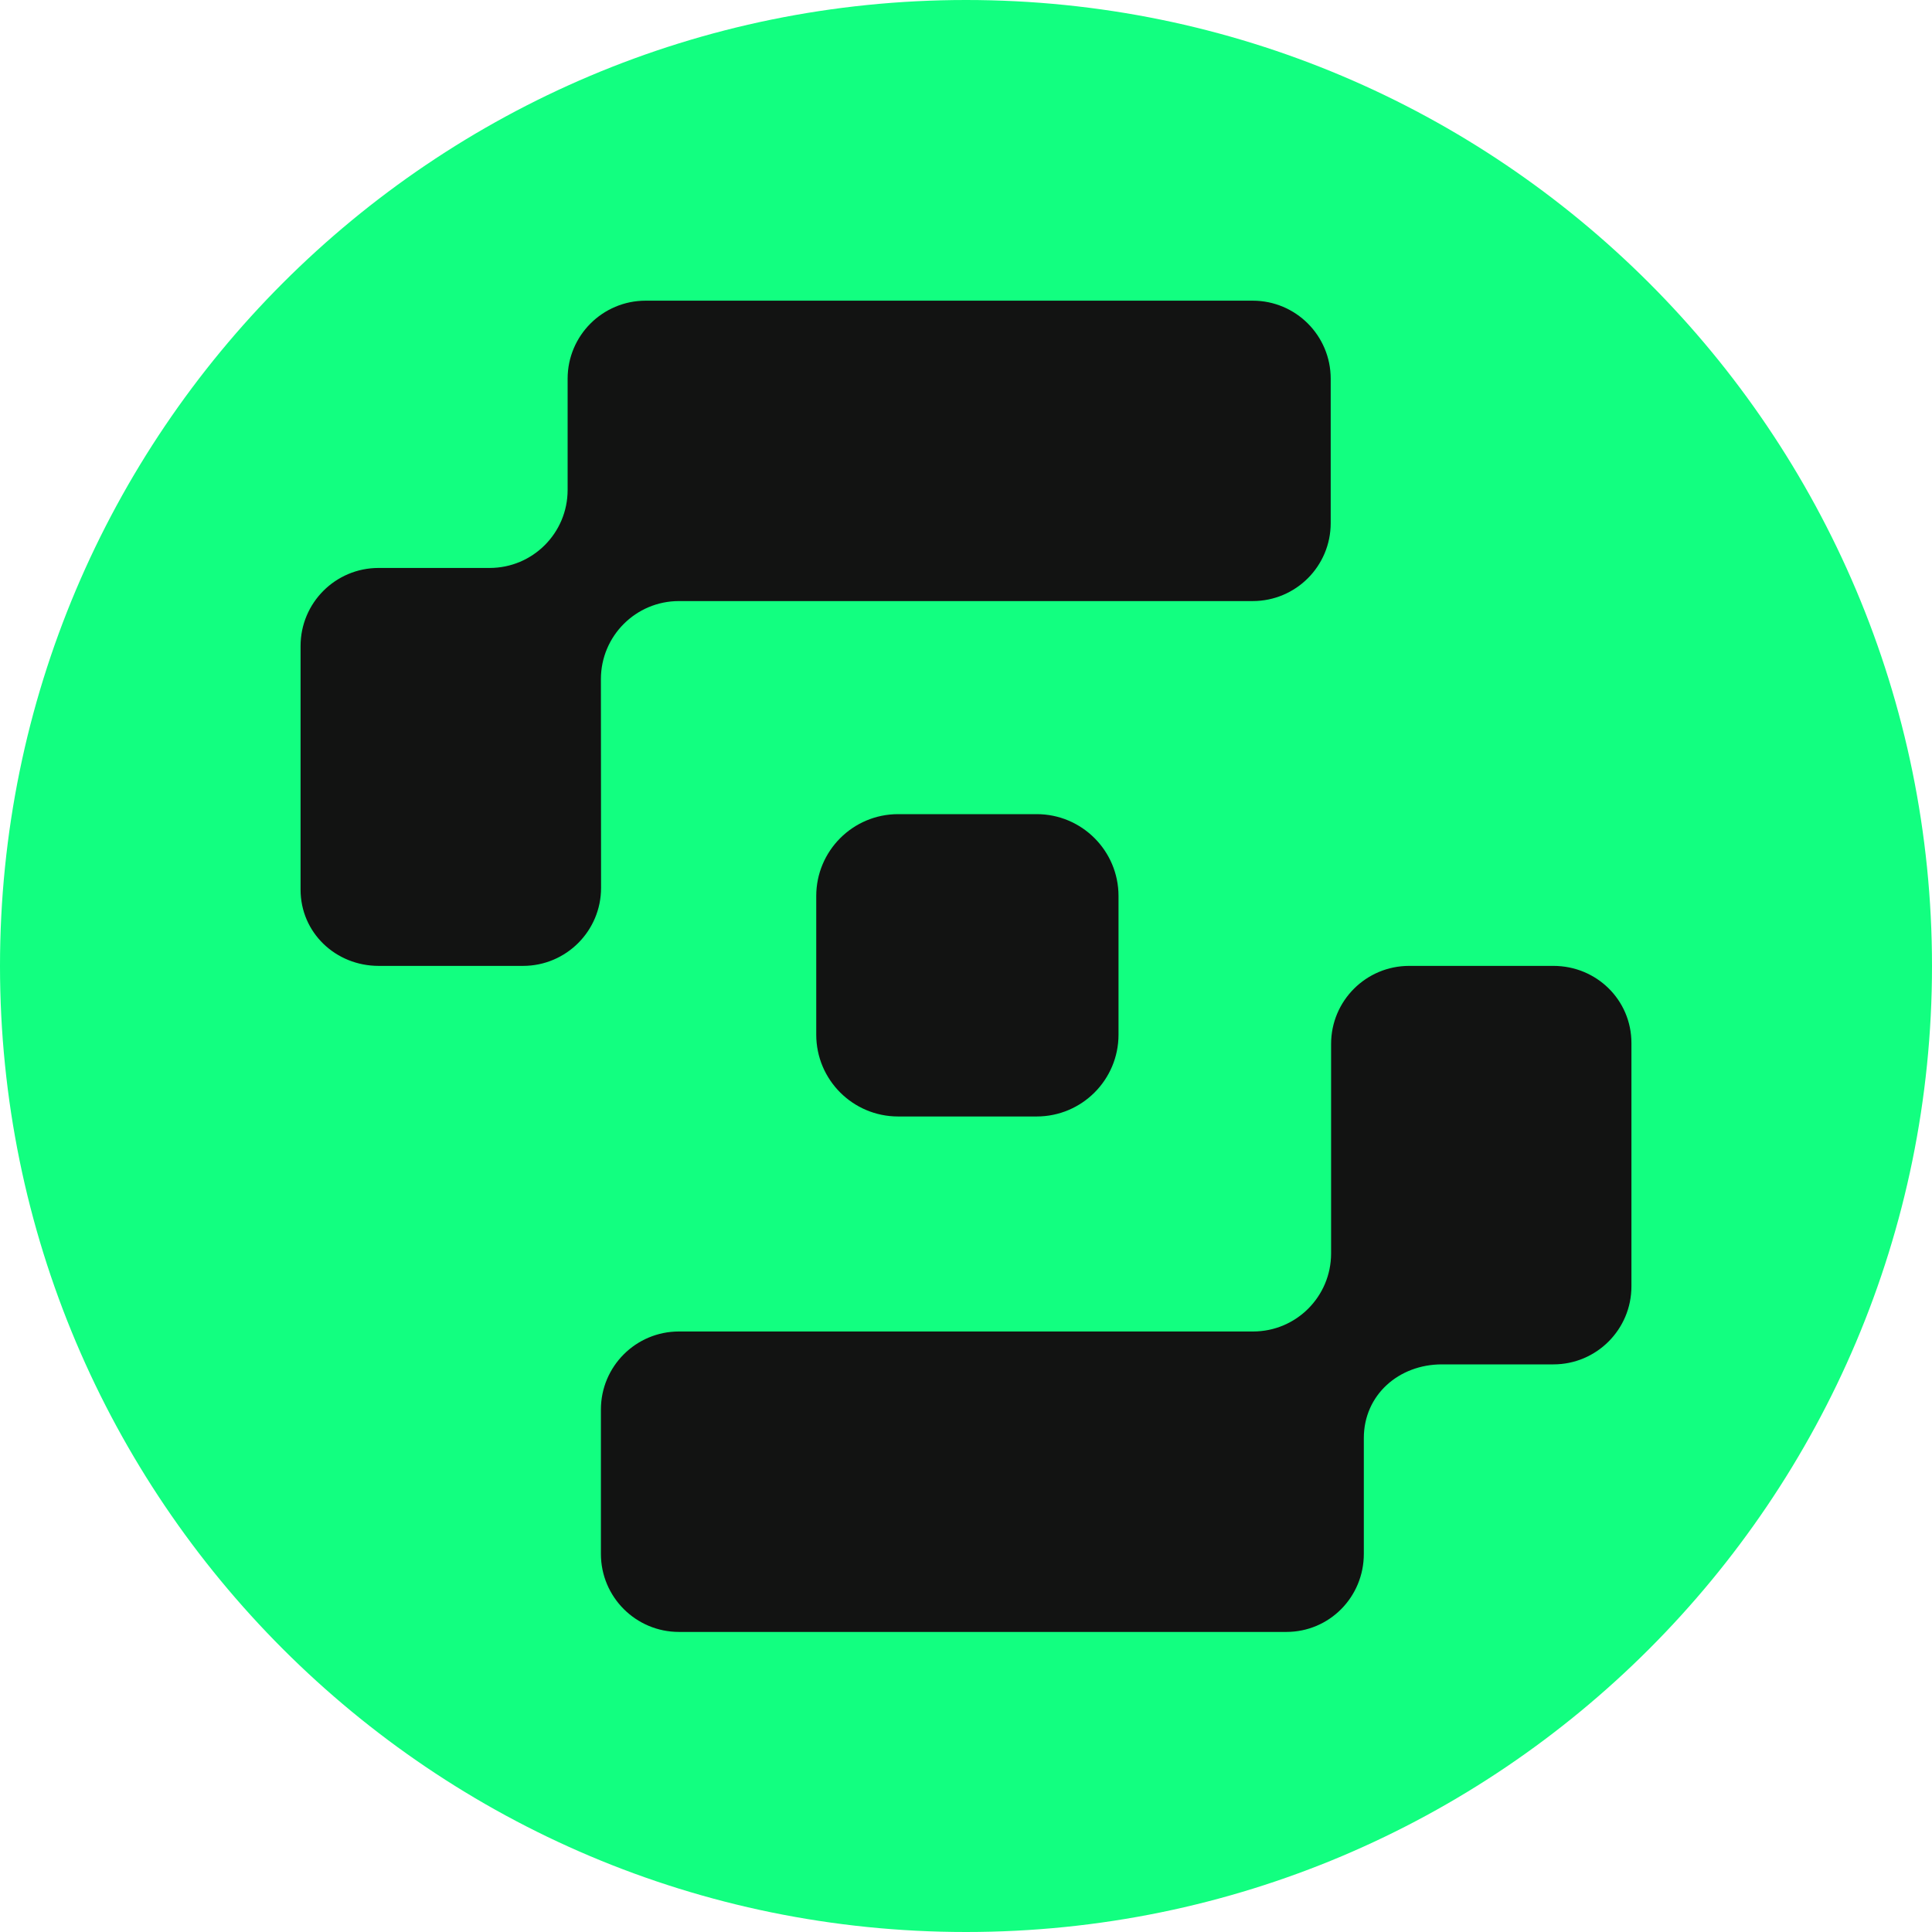
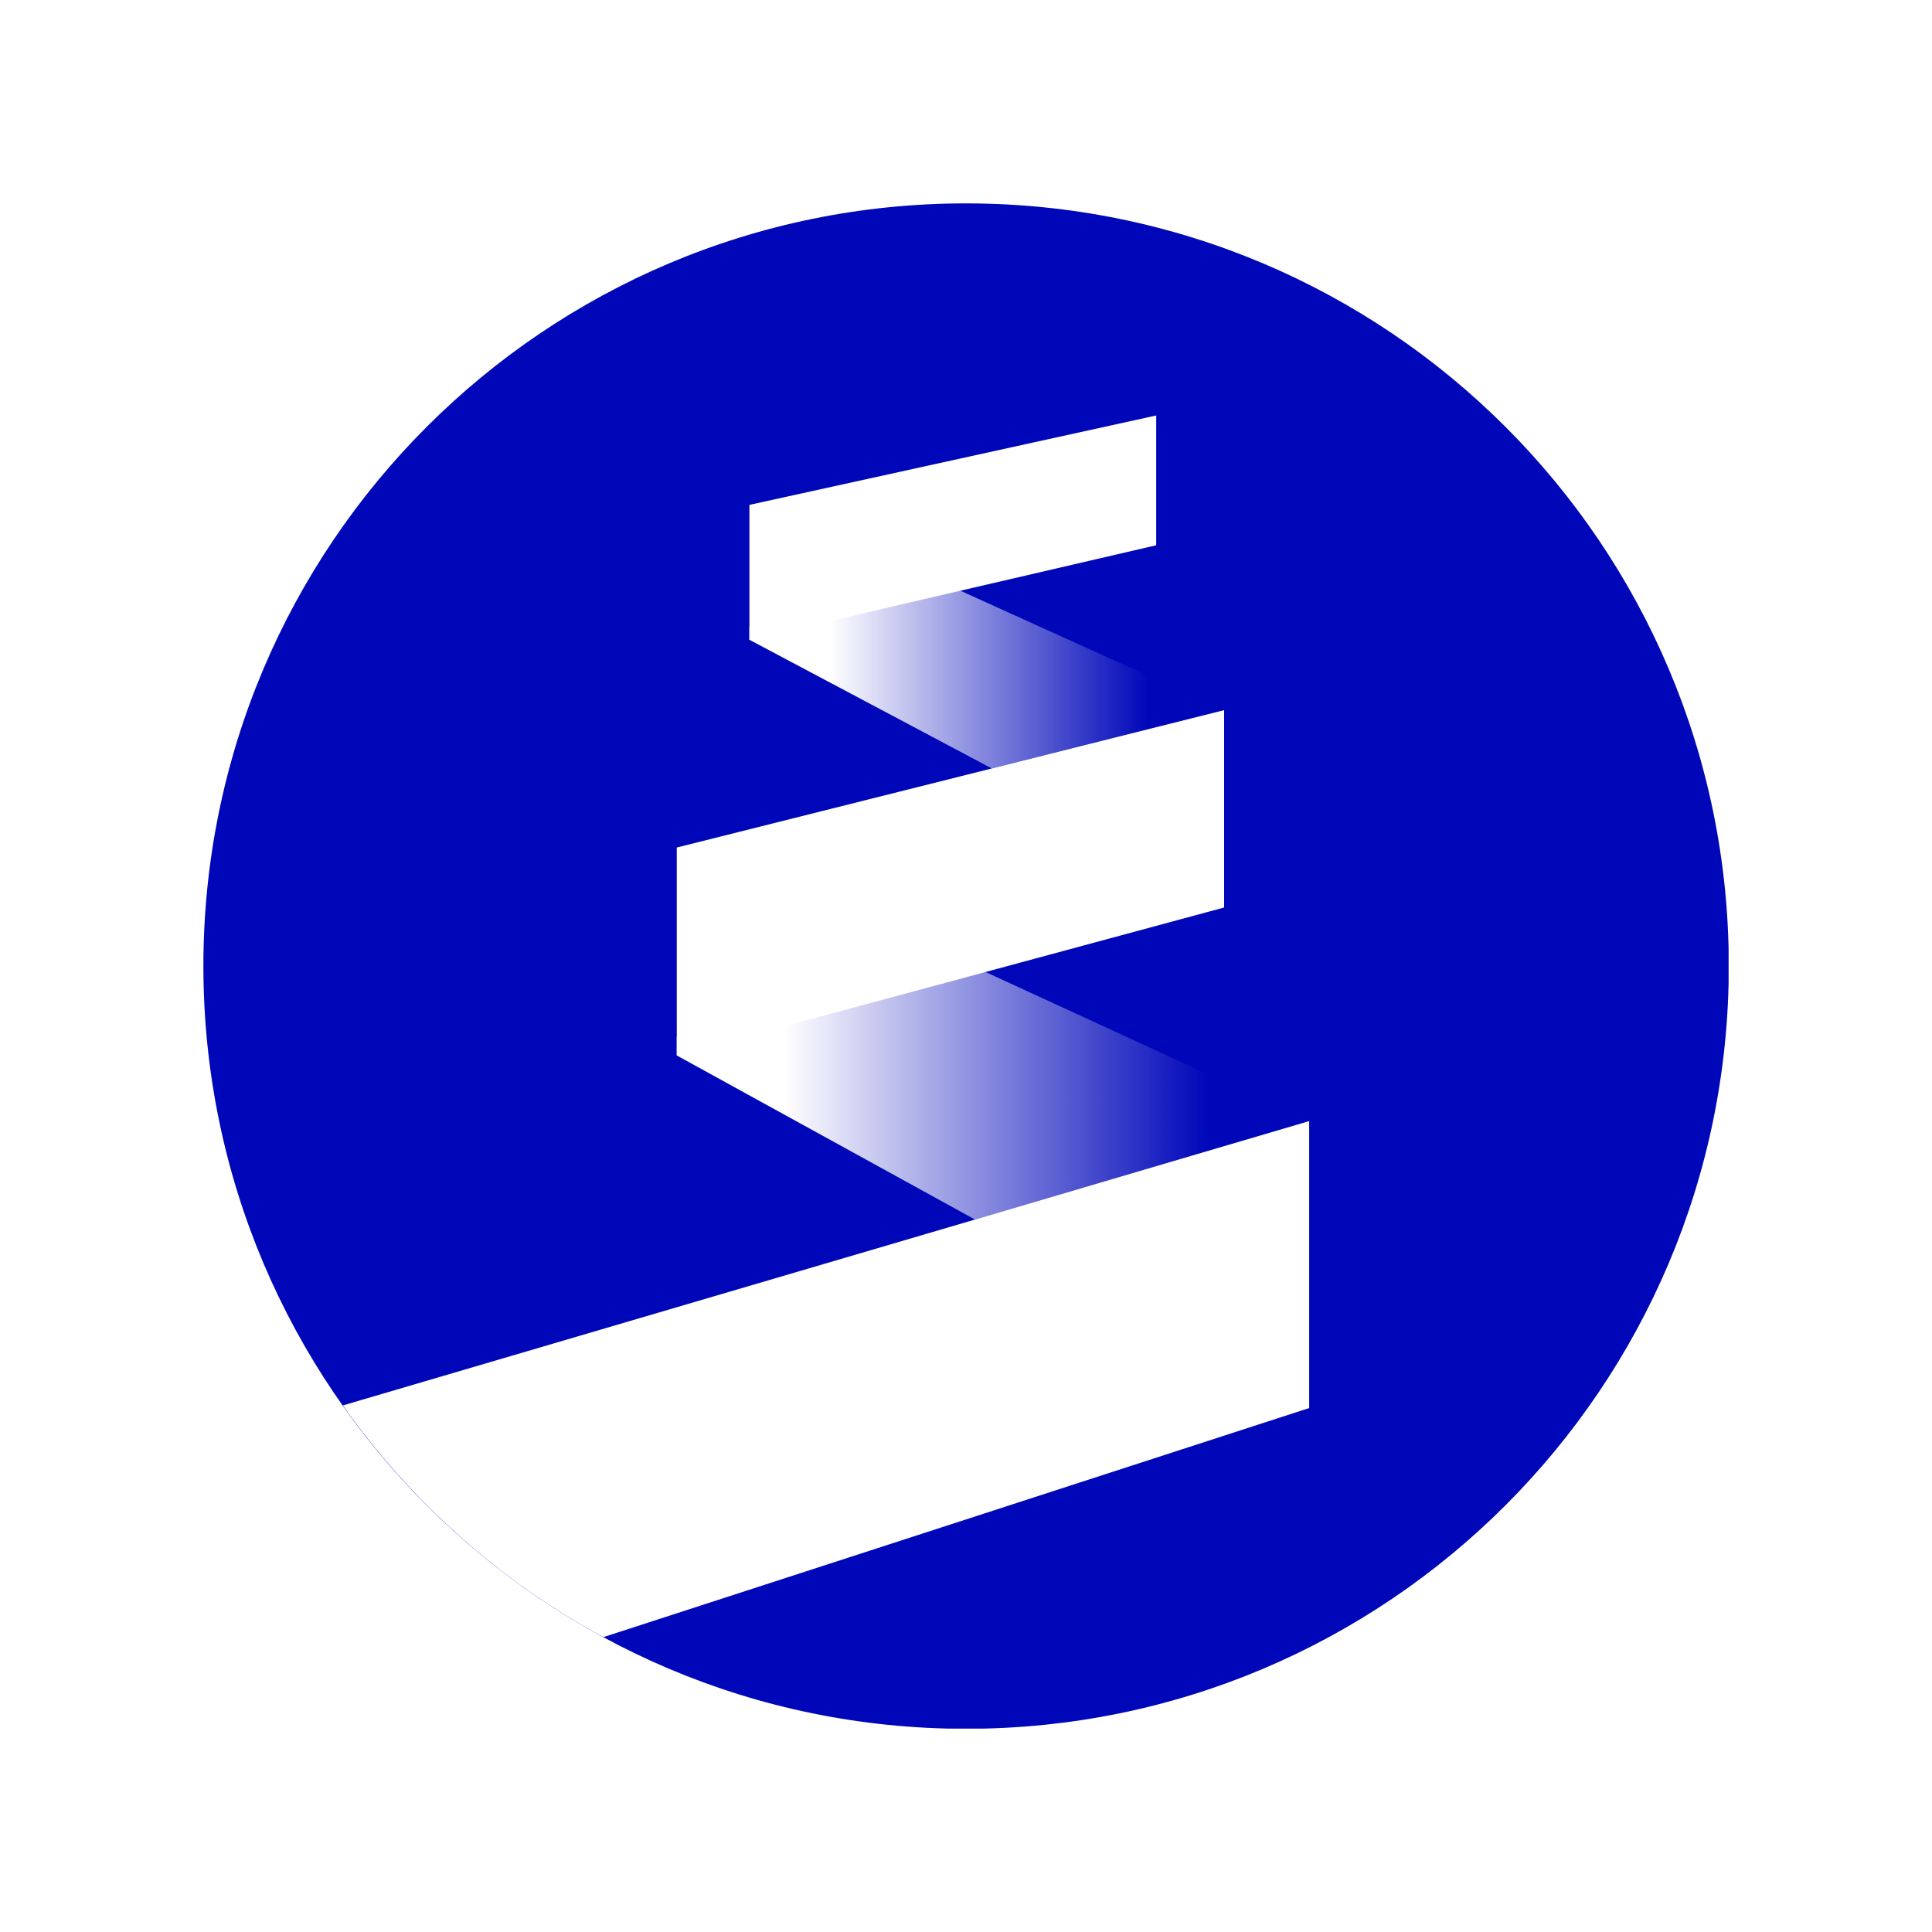
- <svg xmlns="http://www.w3.org/2000/svg" width="40" height="40" viewBox="0 0 35 35" fill="none">
-   <rect width="35" height="35" rx="17.5" fill="#12FF80" />
-   <path d="M28.142 17.498H25.528C24.747 17.498 24.114 18.131 24.114 18.912V22.707C24.114 23.488 23.482 24.121 22.701 24.121H12.3C11.519 24.121 10.886 24.754 10.886 25.535V28.15C10.886 28.931 11.519 29.564 12.3 29.564H23.303C24.084 29.564 24.707 28.931 24.707 28.15V26.052C24.707 25.271 25.34 24.717 26.121 24.717H28.142C28.922 24.717 29.555 24.084 29.555 23.303V18.896C29.555 18.115 28.922 17.498 28.142 17.498H28.142Z" fill="#121312" />
-   <path d="M10.886 12.303C10.886 11.522 11.519 10.889 12.299 10.889H22.694C23.475 10.889 24.107 10.257 24.107 9.476V6.861C24.107 6.08 23.475 5.447 22.694 5.447H11.697C10.916 5.447 10.283 6.08 10.283 6.861V8.876C10.283 9.657 9.651 10.289 8.87 10.289H6.858C6.077 10.289 5.445 10.922 5.445 11.703V16.116C5.445 16.896 6.08 17.498 6.861 17.498H9.475C10.256 17.498 10.889 16.865 10.889 16.084L10.886 12.304V12.303Z" fill="#121312" />
-   <path d="M16.27 14.749H18.781C19.599 14.749 20.263 15.414 20.263 16.232V18.744C20.263 19.562 19.599 20.226 18.781 20.226H16.27C15.451 20.226 14.787 19.562 14.787 18.744V16.232C14.787 15.413 15.452 14.749 16.27 14.749Z" fill="#121312" />
+ <svg xmlns="http://www.w3.org/2000/svg" width="40px" height="40px" viewBox="0 0 40 40" version="1.1">
+   <defs>
+     <clipPath id="clip1">
+       <path d="M 4.211 4.211 L 35.789 4.211 L 35.789 35.789 L 4.211 35.789 Z M 4.211 4.211 " />
+     </clipPath>
+     <linearGradient id="linear0" gradientUnits="userSpaceOnUse" x1="73.707" y1="66.422" x2="120.374" y2="66.422" gradientTransform="matrix(0.210526,0,0,0.210526,0,0)">
+       <stop offset="0.17" style="stop-color:rgb(100%,100%,100%);stop-opacity:1;" />
+       <stop offset="0.84" style="stop-color:rgb(100%,100%,100%);stop-opacity:0;" />
+     </linearGradient>
+     <linearGradient id="linear1" gradientUnits="userSpaceOnUse" x1="66.563" y1="107.181" x2="128.751" y2="107.181" gradientTransform="matrix(0.210526,0,0,0.210526,0,0)">
+       <stop offset="0.17" style="stop-color:rgb(100%,100%,100%);stop-opacity:1;" />
+       <stop offset="0.84" style="stop-color:rgb(100%,100%,100%);stop-opacity:0;" />
+     </linearGradient>
+   </defs>
+   <g id="surface1">
+     <g clip-path="url(#clip1)" clip-rule="nonzero">
+       <path style=" stroke:none;fill-rule:nonzero;fill:rgb(0%,2.745%,72.549%);fill-opacity:1;" d="M 20 35.793 C 28.723 35.793 35.793 28.723 35.793 20 C 35.793 11.281 28.723 4.211 20 4.211 C 11.281 4.211 4.211 11.281 4.211 20 C 4.211 28.723 11.281 35.793 20 35.793 Z M 20 35.793 " />
+     </g>
+     <path style=" stroke:none;fill-rule:nonzero;fill:url(#linear0);" d="M 25.344 14.703 L 19.496 12.055 L 15.516 12.977 L 15.516 13.246 L 20.535 15.91 Z M 25.344 14.703 " />
+     <path style=" stroke:none;fill-rule:nonzero;fill:url(#linear1);" d="M 27.105 23.207 L 19.879 19.883 L 14.012 21.465 L 14.012 21.852 L 20.188 25.25 L 27.105 23.211 Z M 27.105 23.207 " />
+     <path style=" stroke:none;fill-rule:nonzero;fill:rgb(100%,100%,100%);fill-opacity:1;" d="M 15.516 13.246 L 19.496 12.32 L 23.938 11.289 L 23.938 8.602 L 15.516 10.453 Z M 15.516 13.246 " />
+     <path style=" stroke:none;fill-rule:nonzero;fill:rgb(100%,100%,100%);fill-opacity:1;" d="M 25.344 14.703 L 20.535 15.91 L 14.012 17.547 L 14.012 21.848 L 19.879 20.266 L 25.344 18.789 Z M 25.344 14.703 " />
+     <path style=" stroke:none;fill-rule:nonzero;fill:rgb(100%,100%,100%);fill-opacity:1;" d="M 7.098 29.098 C 8.5 31.082 10.344 32.734 12.492 33.895 L 27.105 29.152 L 27.105 23.211 L 20.184 25.25 Z M 7.098 29.098 " />
+   </g>
</svg>
